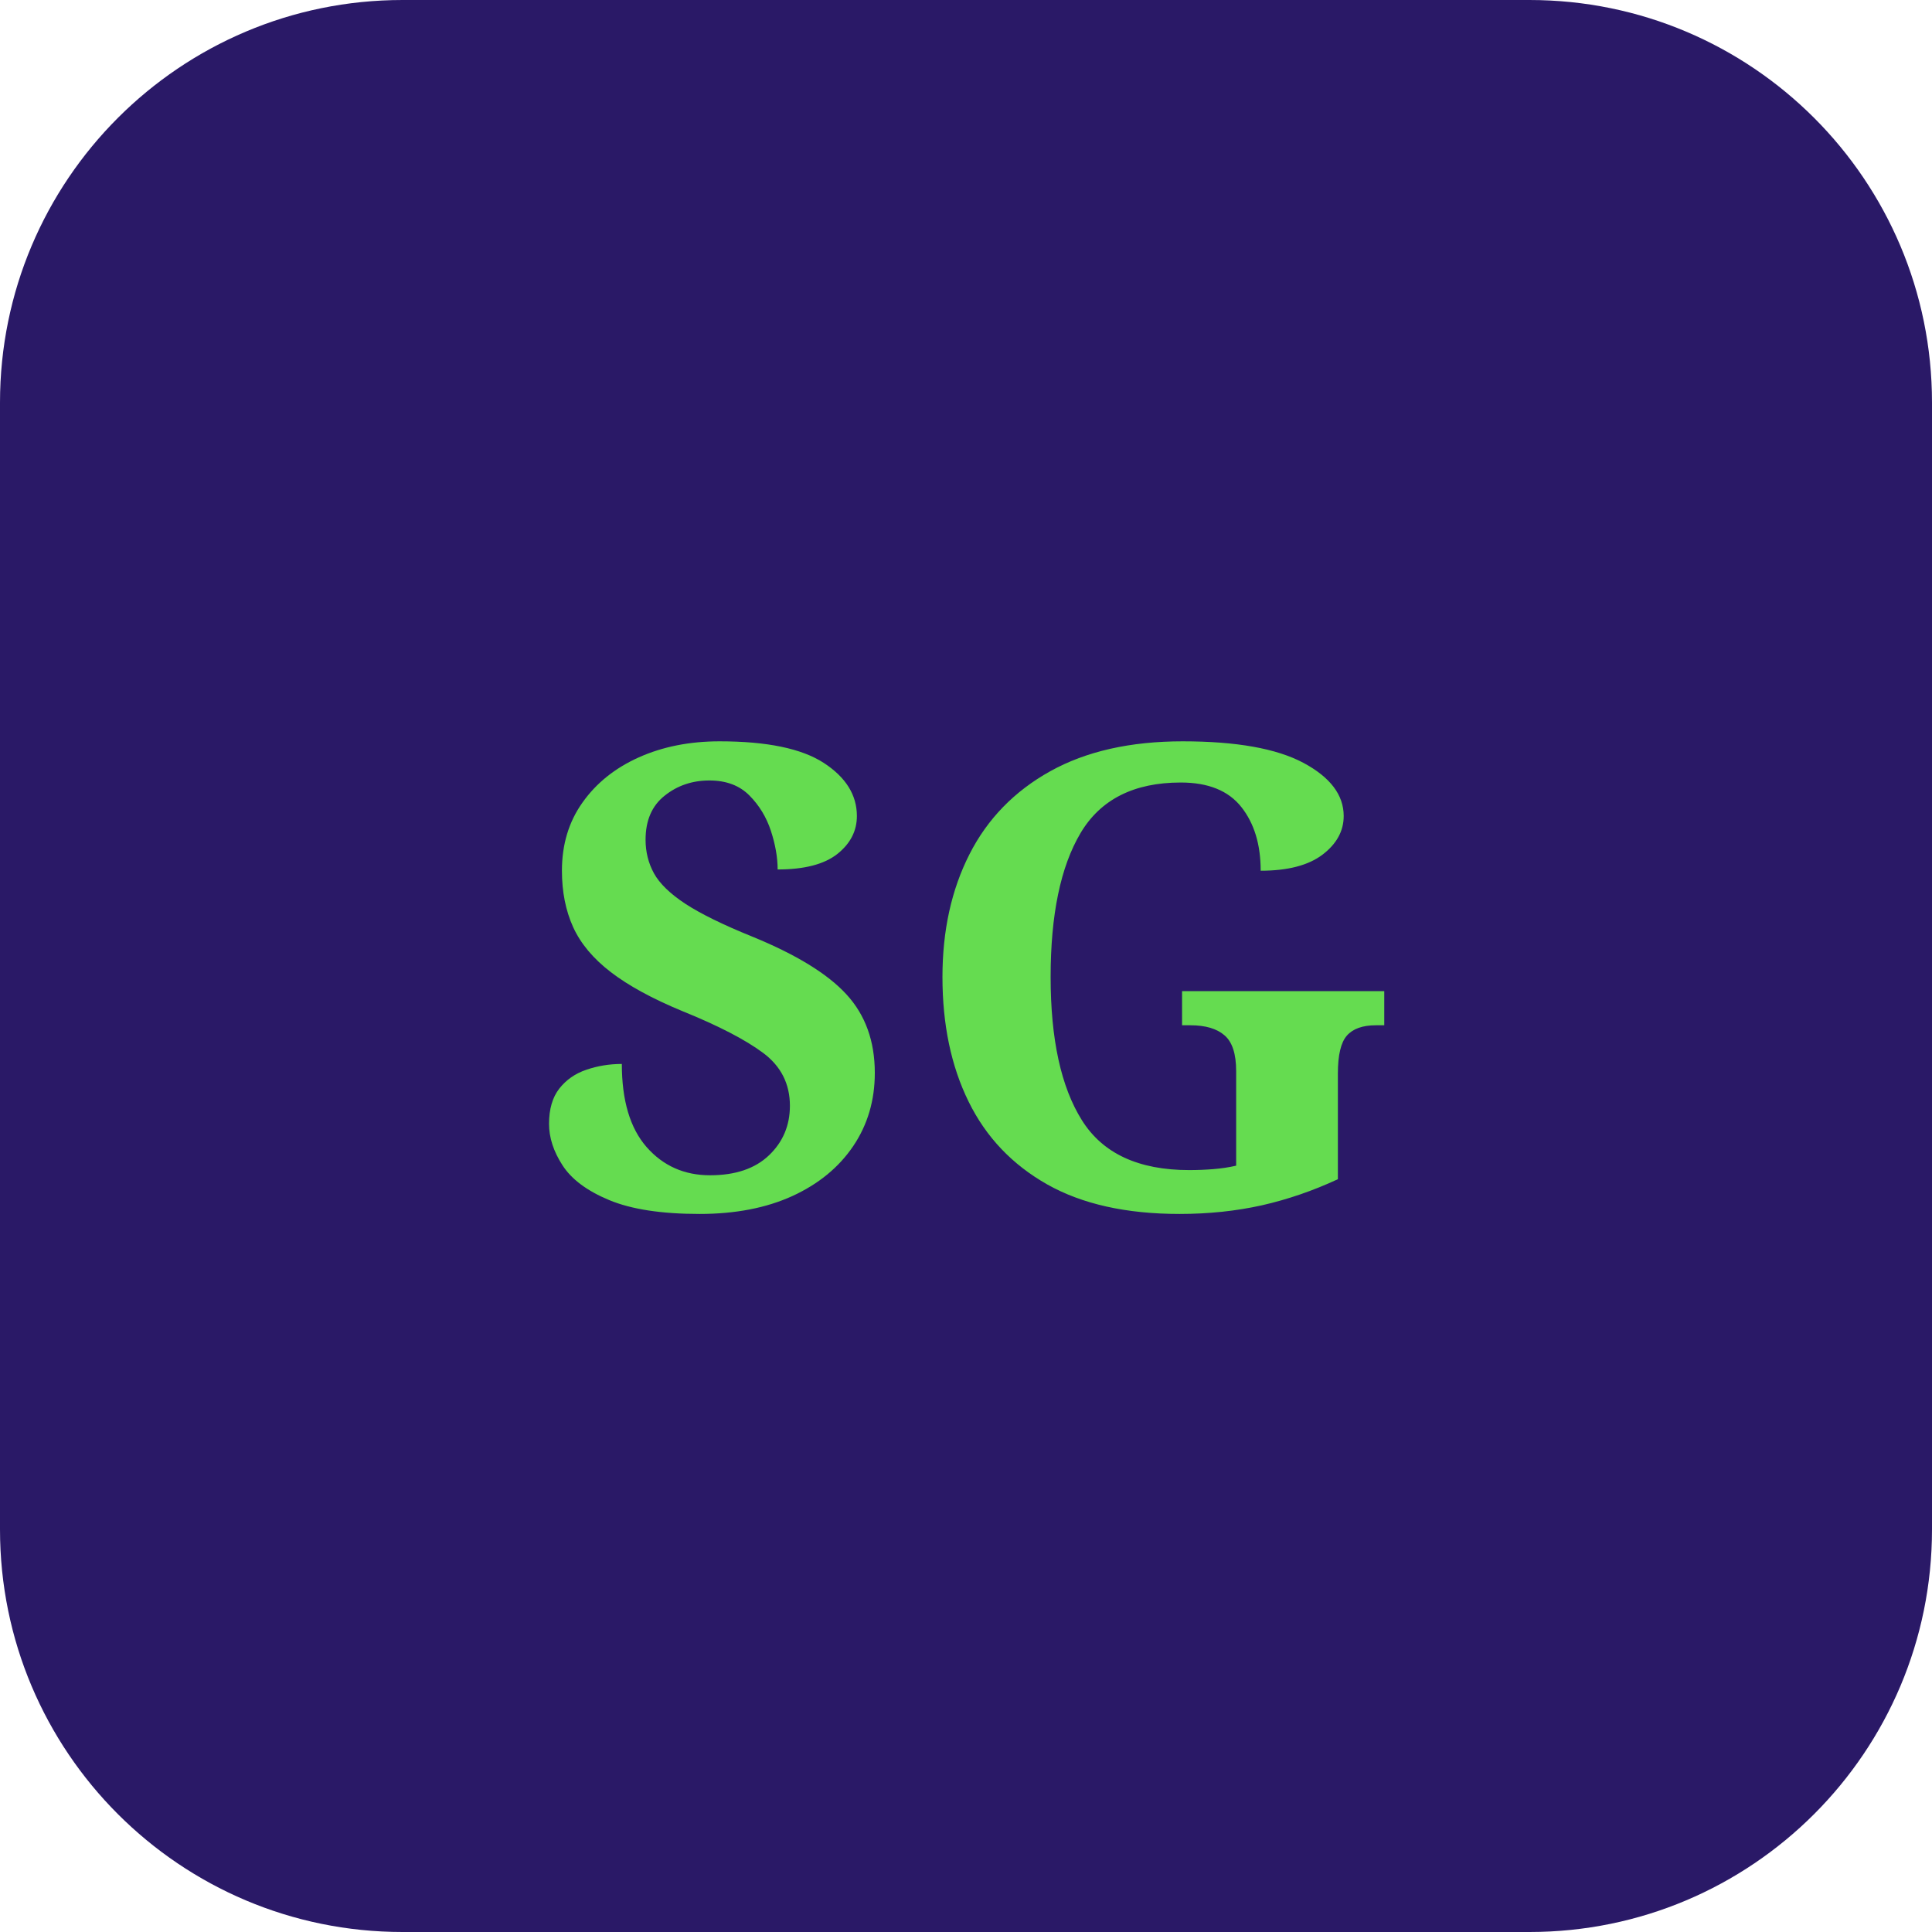
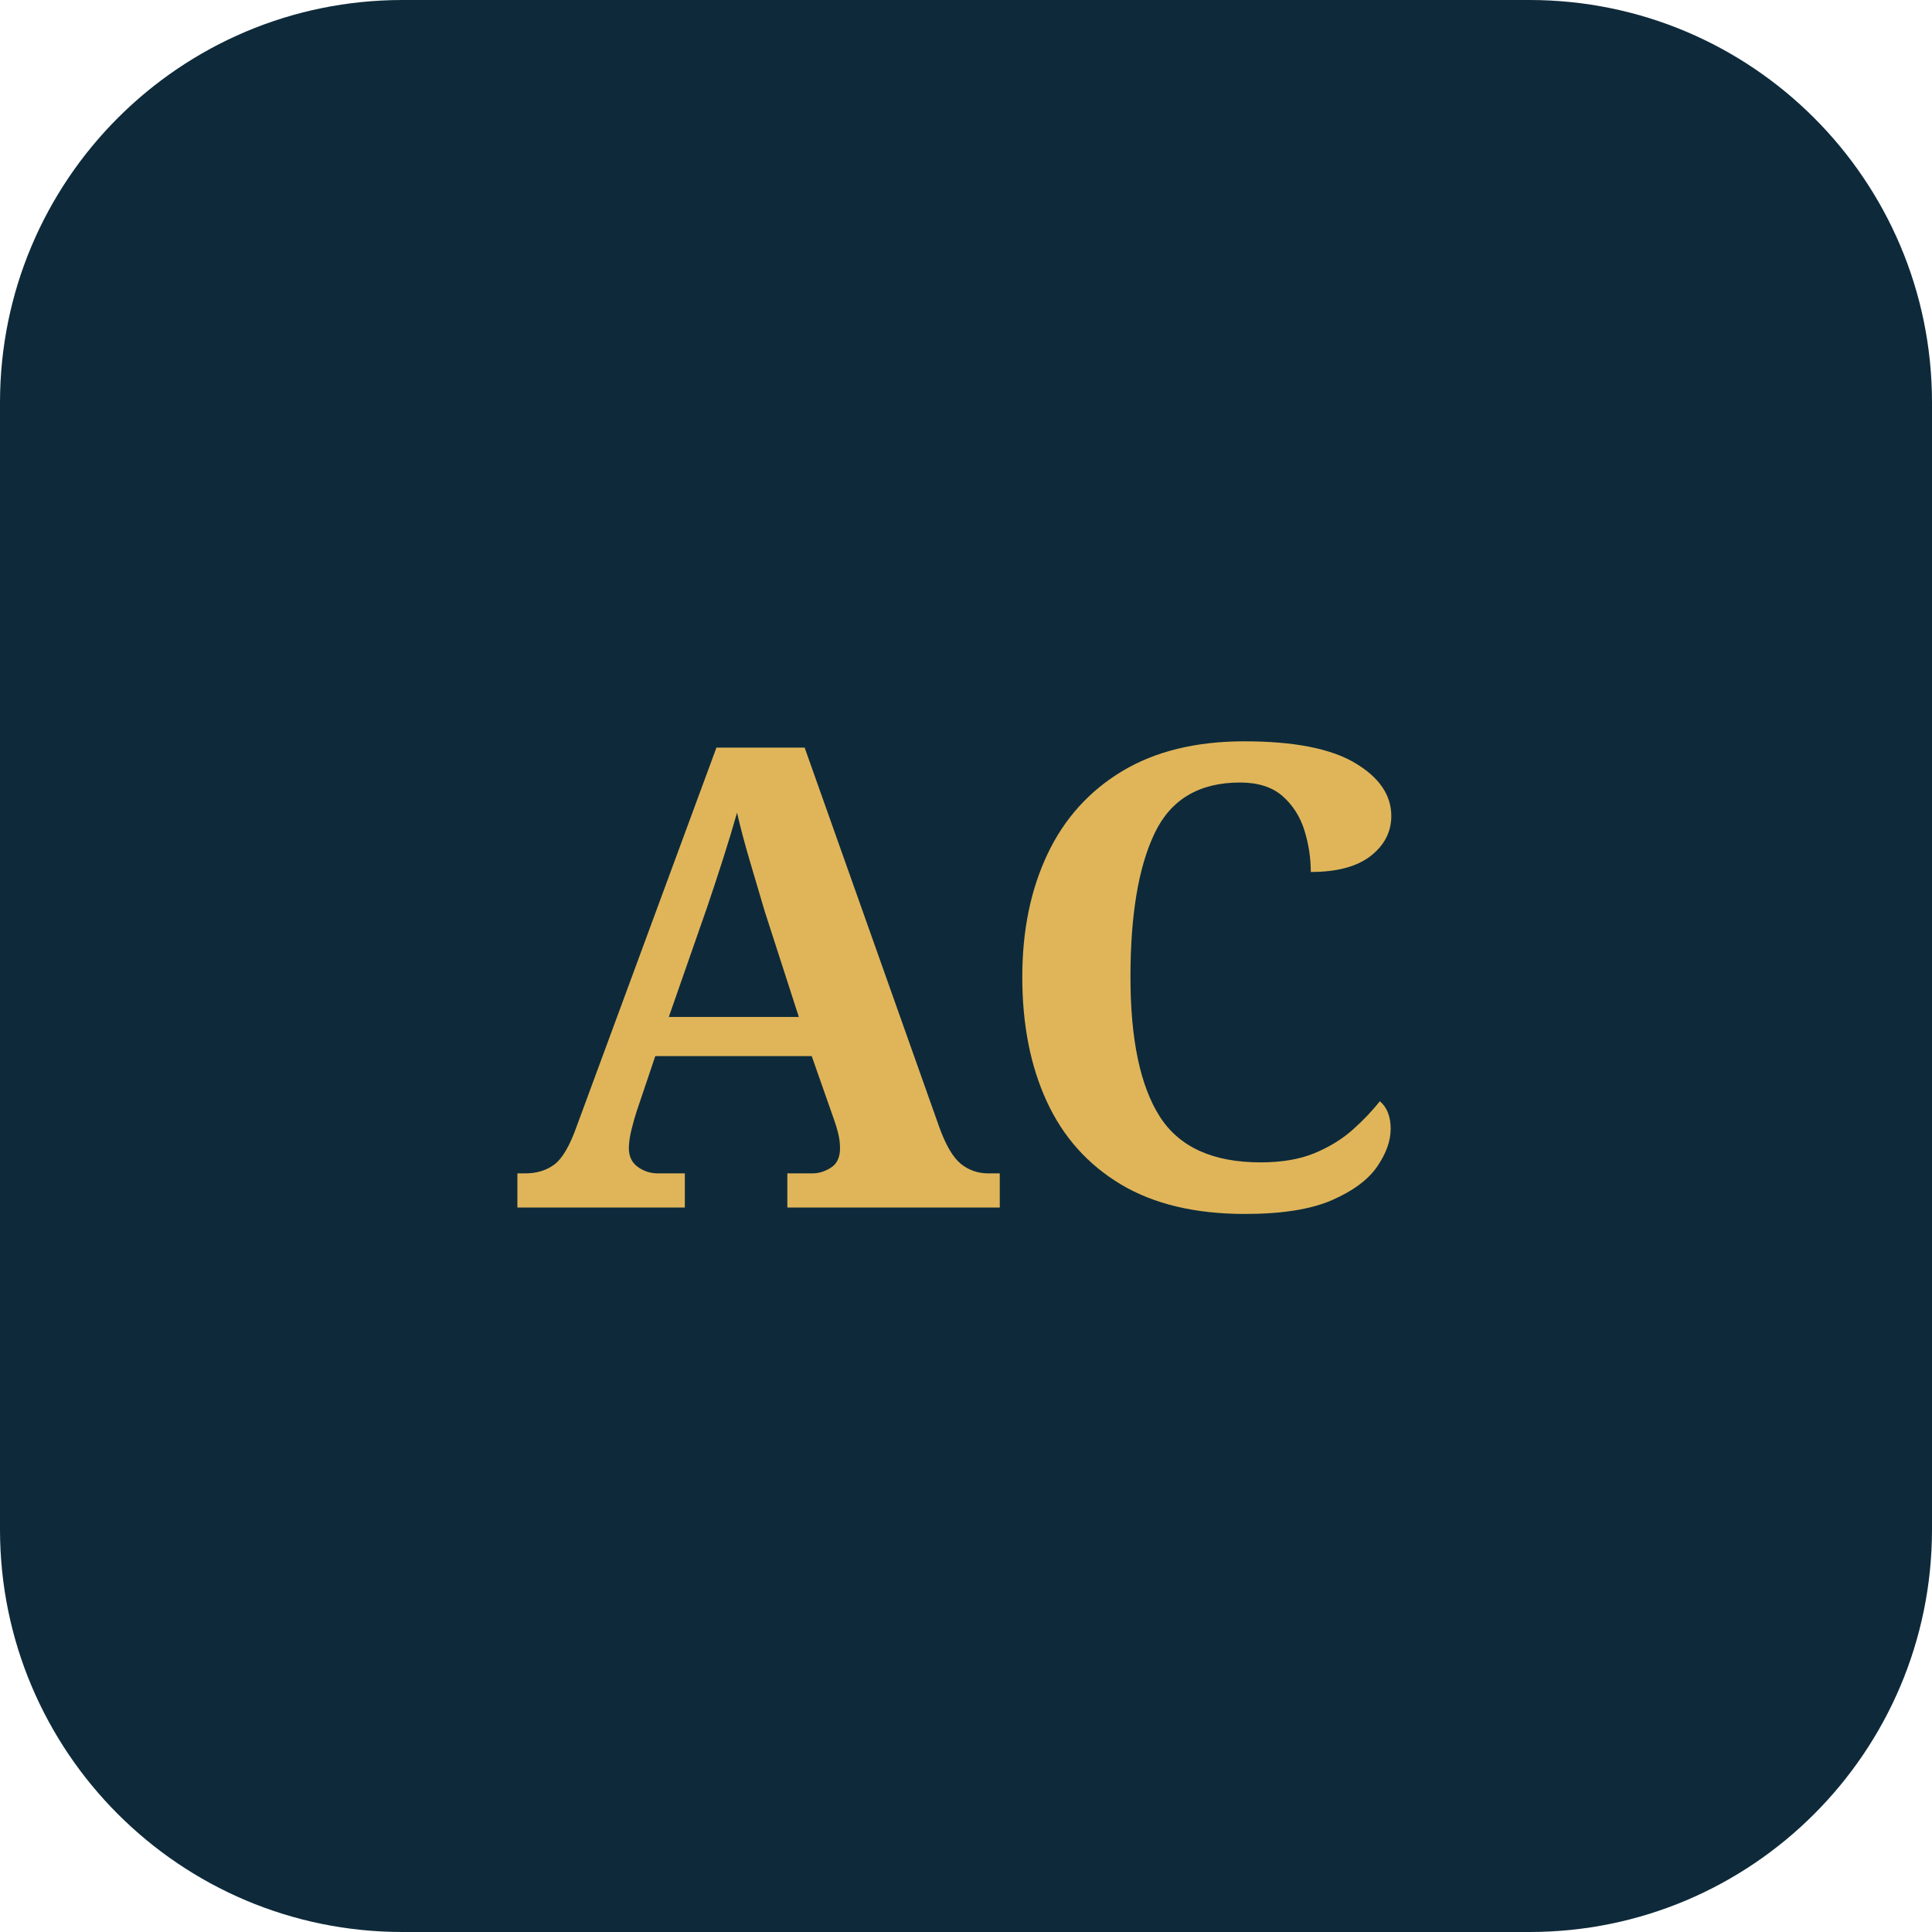
<svg xmlns="http://www.w3.org/2000/svg" width="192" height="192" viewBox="0 0 192 192">
-   <rect width="192" height="192" rx="40" fill="#2A1967" />
-   <text x="96" y="120" font-family="Georgia,serif" font-size="64" font-weight="700" fill="#65DC50" text-anchor="middle">SG</text>
+   <rect width="192" height="192" rx="40" fill="#0E2A3A" />
+   <text x="96" y="120" font-family="Georgia,serif" font-size="64" font-weight="700" fill="#E0B55A" text-anchor="middle">AC</text>
</svg>
